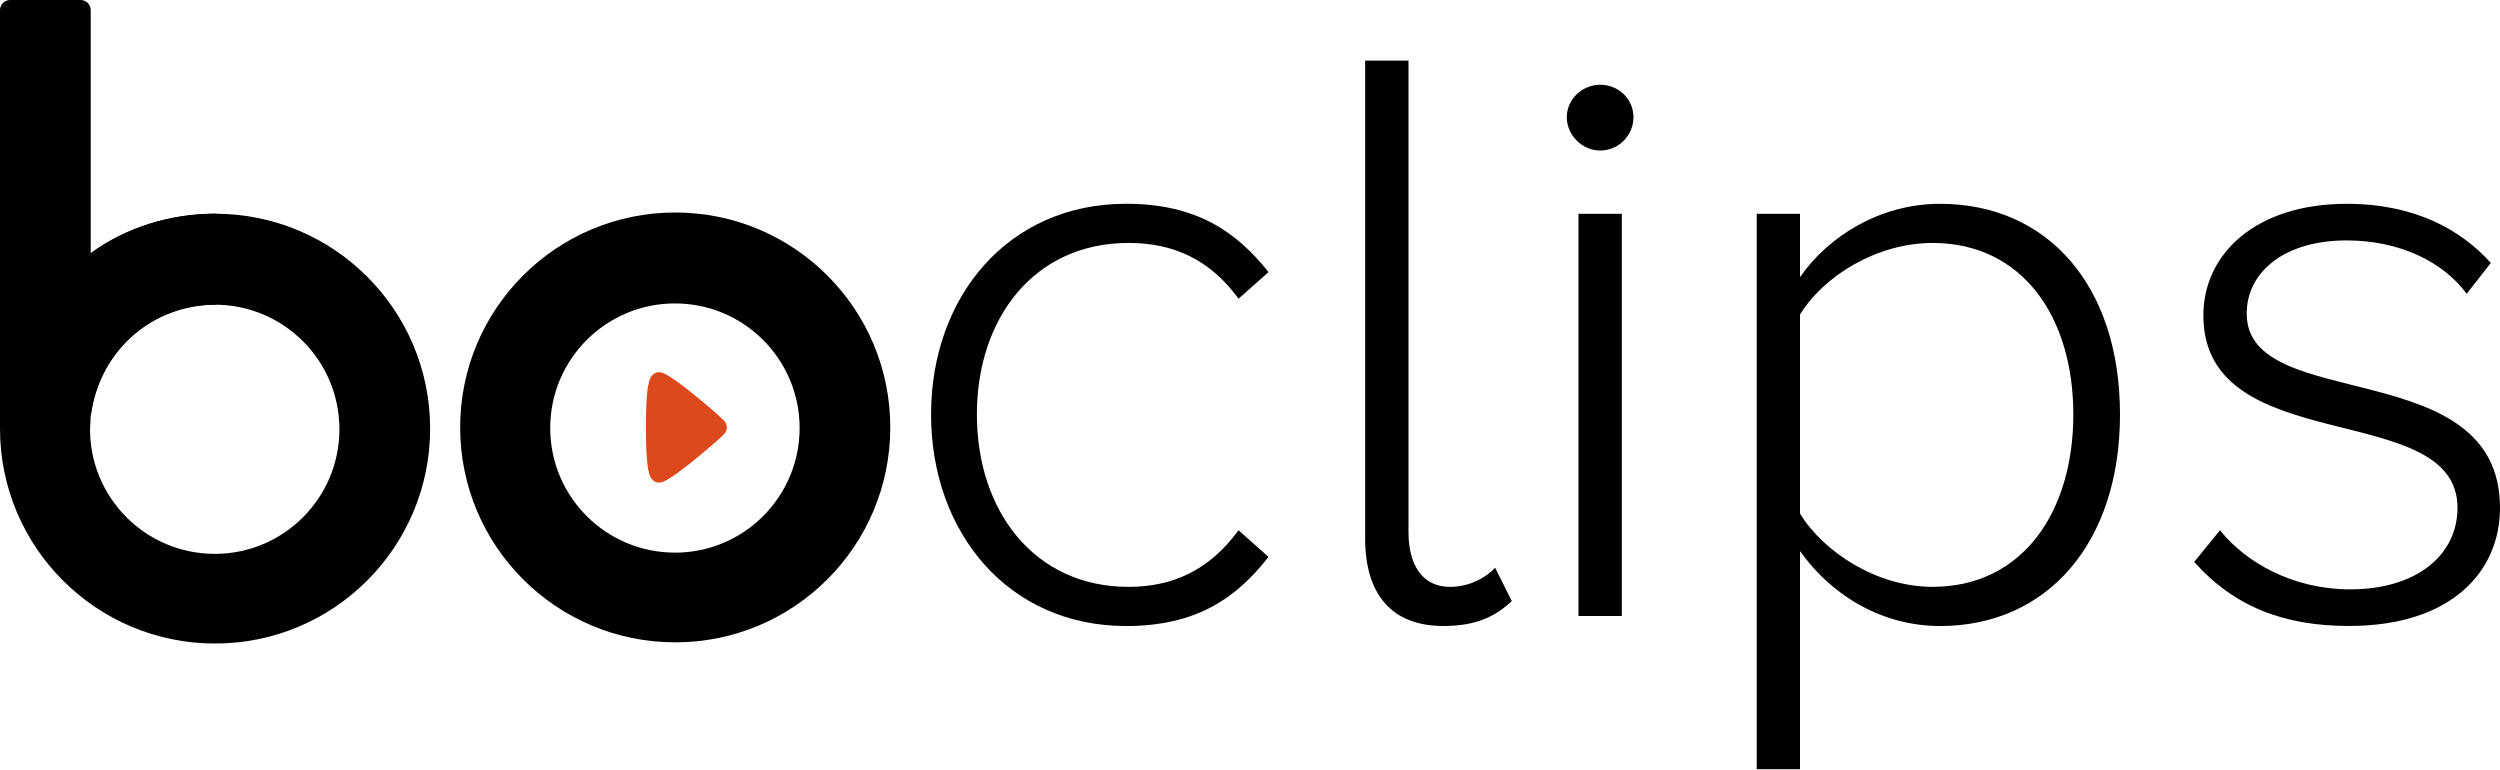
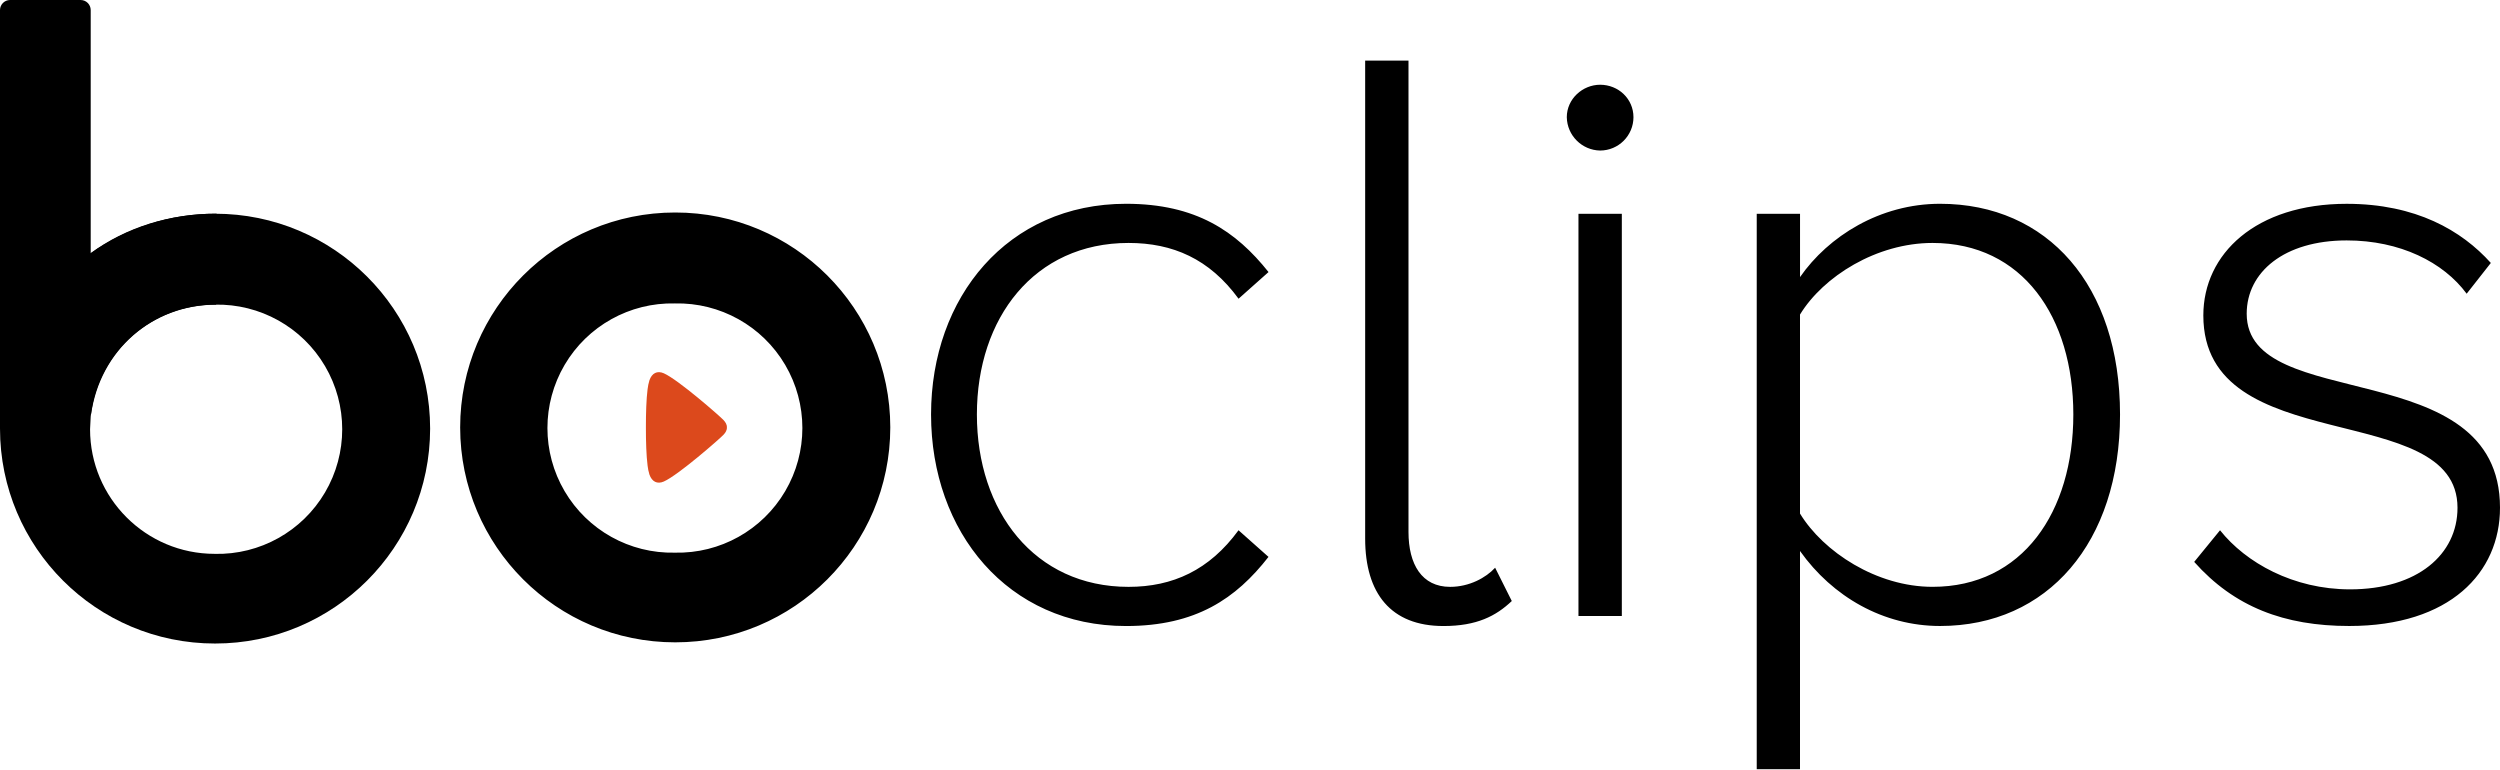
- <svg xmlns="http://www.w3.org/2000/svg" viewBox="0 0 78 24" fill="none" aria-hidden="true" role="img">
-   <path d="M29.049 12.932C29.049 9.269 31.441 6.358 35.132 6.358C37.316 6.358 38.564 7.216 39.578 8.489L38.643 9.32C37.732 8.074 36.588 7.58 35.21 7.58C32.272 7.58 30.479 9.918 30.479 12.932C30.479 15.946 32.273 18.31 35.21 18.31C36.588 18.31 37.732 17.791 38.642 16.544L39.577 17.375C38.563 18.674 37.315 19.532 35.132 19.532C31.441 19.531 29.049 16.595 29.049 12.932Z" fill="black" />
-   <path d="M42.593 16.803V1.891H43.945V16.596C43.945 17.609 44.361 18.31 45.244 18.31C45.842 18.31 46.362 18.025 46.648 17.713L47.168 18.752C46.674 19.22 46.076 19.531 45.036 19.531C43.399 19.532 42.593 18.518 42.593 16.803Z" fill="black" />
-   <path d="M48.884 3.657C48.884 3.086 49.378 2.644 49.924 2.644C50.496 2.644 50.964 3.085 50.964 3.657C50.963 3.933 50.854 4.197 50.659 4.391C50.464 4.586 50.2 4.696 49.924 4.697C49.378 4.697 48.884 4.229 48.884 3.657ZM49.248 19.22V6.671H50.601V19.22H49.248Z" fill="black" />
-   <path d="M56.16 17.193V24H54.809V6.671H56.16V8.646C57.044 7.373 58.656 6.359 60.528 6.359C63.882 6.359 66.144 8.905 66.144 12.933C66.144 16.934 63.882 19.532 60.528 19.532C58.761 19.531 57.175 18.622 56.16 17.193ZM64.688 12.932C64.688 9.893 63.103 7.58 60.295 7.58C58.554 7.58 56.89 8.619 56.16 9.814V16.023C56.888 17.218 58.552 18.309 60.294 18.309C63.103 18.311 64.688 15.972 64.688 12.932Z" fill="black" />
-   <path d="M68.459 17.531L69.265 16.544C70.071 17.558 71.553 18.388 73.32 18.388C75.426 18.388 76.674 17.297 76.674 15.842C76.674 12.413 68.745 14.361 68.745 9.841C68.745 7.918 70.383 6.359 73.216 6.359C75.374 6.359 76.804 7.191 77.714 8.204L76.96 9.165C76.232 8.177 74.88 7.501 73.217 7.501C71.267 7.501 70.097 8.489 70.097 9.788C70.097 12.931 78 11.009 78 15.841C78 17.867 76.441 19.53 73.295 19.53C71.266 19.532 69.707 18.934 68.459 17.531Z" fill="black" />
-   <path d="M21.067 6.63C17.361 6.63 14.357 9.632 14.357 13.335C14.357 17.039 17.361 20.041 21.067 20.041C24.773 20.041 27.777 17.039 27.777 13.335C27.777 9.632 24.773 6.63 21.067 6.63ZM21.057 17.242C18.909 17.242 17.167 15.502 17.167 13.355C17.167 11.208 18.909 9.467 21.057 9.467C23.206 9.467 24.948 11.208 24.948 13.355C24.948 15.502 23.206 17.243 21.057 17.243V17.242Z" fill="black" />
-   <path d="M22.575 13.107C22.47 12.992 21.164 11.848 20.712 11.648C20.504 11.555 20.339 11.643 20.262 11.866C20.234 11.958 20.215 12.053 20.204 12.148C20.166 12.449 20.151 12.895 20.152 13.335C20.151 13.776 20.166 14.221 20.204 14.522C20.215 14.618 20.234 14.713 20.262 14.805C20.339 15.027 20.504 15.116 20.712 15.023C21.164 14.823 22.47 13.678 22.575 13.563C22.635 13.498 22.683 13.425 22.678 13.335C22.683 13.245 22.635 13.173 22.575 13.107Z" fill="#DC491C" />
-   <path d="M6.71 6.668C5.32 6.665 3.963 7.097 2.83 7.902V0.314C2.83 0.231 2.797 0.151 2.738 0.092C2.679 0.033 2.599 0 2.516 0H0.314C0.231 0 0.151 0.033 0.092 0.092C0.033 0.151 0 0.231 0 0.314V13.263C0 13.268 0 13.273 0 13.277C0 13.309 0 13.341 0 13.372C0 17.076 3.004 20.078 6.71 20.078C10.416 20.078 13.42 17.076 13.42 13.372C13.42 9.669 10.416 6.668 6.71 6.668ZM6.7 17.28C4.552 17.281 2.809 15.54 2.809 13.393C2.809 13.386 2.83 12.995 2.83 12.995C3.029 11.035 4.686 9.506 6.7 9.506C8.848 9.506 10.59 11.246 10.59 13.393C10.59 15.54 8.848 17.281 6.7 17.281V17.28Z" fill="black" />
-   <path d="M6.753 6.667C5.307 6.667 3.932 7.088 2.825 7.901L2.841 12.931C3.124 10.921 4.757 9.506 6.743 9.505" fill="black" />
+ <svg xmlns="http://www.w3.org/2000/svg" viewBox="0 0 78 24" fill="none" aria-hidden="true">
+   <path d="M29.049 12.932c0-3.663 2.392-6.574 6.083-6.574 2.184 0 3.432.858 4.446 2.13l-.935.832c-.911-1.246-2.055-1.74-3.433-1.74-2.938 0-4.731 2.338-4.731 5.352 0 3.014 1.794 5.378 4.731 5.378 1.378 0 2.522-.52 3.432-1.766l.935.831c-1.014 1.299-2.262 2.157-4.445 2.157-3.691 0-6.083-2.937-6.083-6.6ZM42.593 16.803V1.891h1.352v14.705c0 1.013.416 1.714 1.3 1.714.597 0 1.117-.285 1.403-.597l.52 1.039c-.494.468-1.092.78-2.132.78-1.637 0-2.443-1.014-2.443-2.729ZM48.884 3.657c0-.571.494-1.013 1.04-1.013.572 0 1.04.441 1.04 1.013a1.042 1.042 0 0 1-1.04 1.04 1.06 1.06 0 0 1-1.04-1.04Zm.364 15.563V6.67h1.353V19.22h-1.353ZM56.16 17.193V24H54.81V6.67h1.351v1.975c.884-1.273 2.496-2.287 4.368-2.287 3.354 0 5.616 2.546 5.616 6.574 0 4-2.262 6.599-5.616 6.599-1.767 0-3.353-.91-4.368-2.339Zm8.528-4.26c0-3.04-1.585-5.353-4.393-5.353-1.741 0-3.405 1.04-4.135 2.234v6.209c.728 1.195 2.392 2.286 4.134 2.286 2.809.002 4.394-2.337 4.394-5.377ZM68.459 17.531l.806-.987c.806 1.014 2.288 1.844 4.055 1.844 2.106 0 3.354-1.09 3.354-2.546 0-3.43-7.93-1.48-7.93-6.001 0-1.923 1.639-3.482 4.472-3.482 2.158 0 3.588.832 4.498 1.845l-.754.96c-.728-.987-2.08-1.663-3.743-1.663-1.95 0-3.12.988-3.12 2.287 0 3.143 7.903 1.22 7.903 6.053 0 2.026-1.56 3.69-4.705 3.69-2.029 0-3.588-.597-4.836-2ZM21.067 6.63a6.708 6.708 0 0 0-6.71 6.705 6.708 6.708 0 0 0 6.71 6.706 6.708 6.708 0 0 0 6.71-6.706 6.708 6.708 0 0 0-6.71-6.705Zm-.01 10.613a3.889 3.889 0 1 1 0-7.776 3.889 3.889 0 1 1 0 7.776Z" fill="#000" />
+   <path d="M22.575 13.107c-.105-.115-1.411-1.259-1.863-1.46-.208-.092-.373-.004-.45.219a1.56 1.56 0 0 0-.058.282c-.038.301-.053.747-.052 1.187-.001.441.014.886.052 1.187.01.096.03.19.058.283.077.222.242.31.45.218.452-.2 1.758-1.345 1.863-1.46.06-.065.108-.138.104-.228.004-.09-.044-.162-.104-.228Z" fill="#DC491C" />
+   <path d="M6.71 6.668a6.682 6.682 0 0 0-3.88 1.234V.314A.315.315 0 0 0 2.516 0H.314A.315.315 0 0 0 0 .314v13.058a6.708 6.708 0 0 0 6.71 6.706 6.708 6.708 0 0 0 6.71-6.706 6.707 6.707 0 0 0-6.71-6.704ZM6.7 17.28a3.888 3.888 0 0 1-3.89-3.887l.02-.398a3.89 3.89 0 0 1 3.87-3.49 3.889 3.889 0 1 1 0 7.776Z" fill="#000" />
+   <path d="M6.753 6.667c-1.446 0-2.82.42-3.928 1.234l.016 5.03c.283-2.01 1.916-3.425 3.902-3.426" fill="#000" />
</svg>
